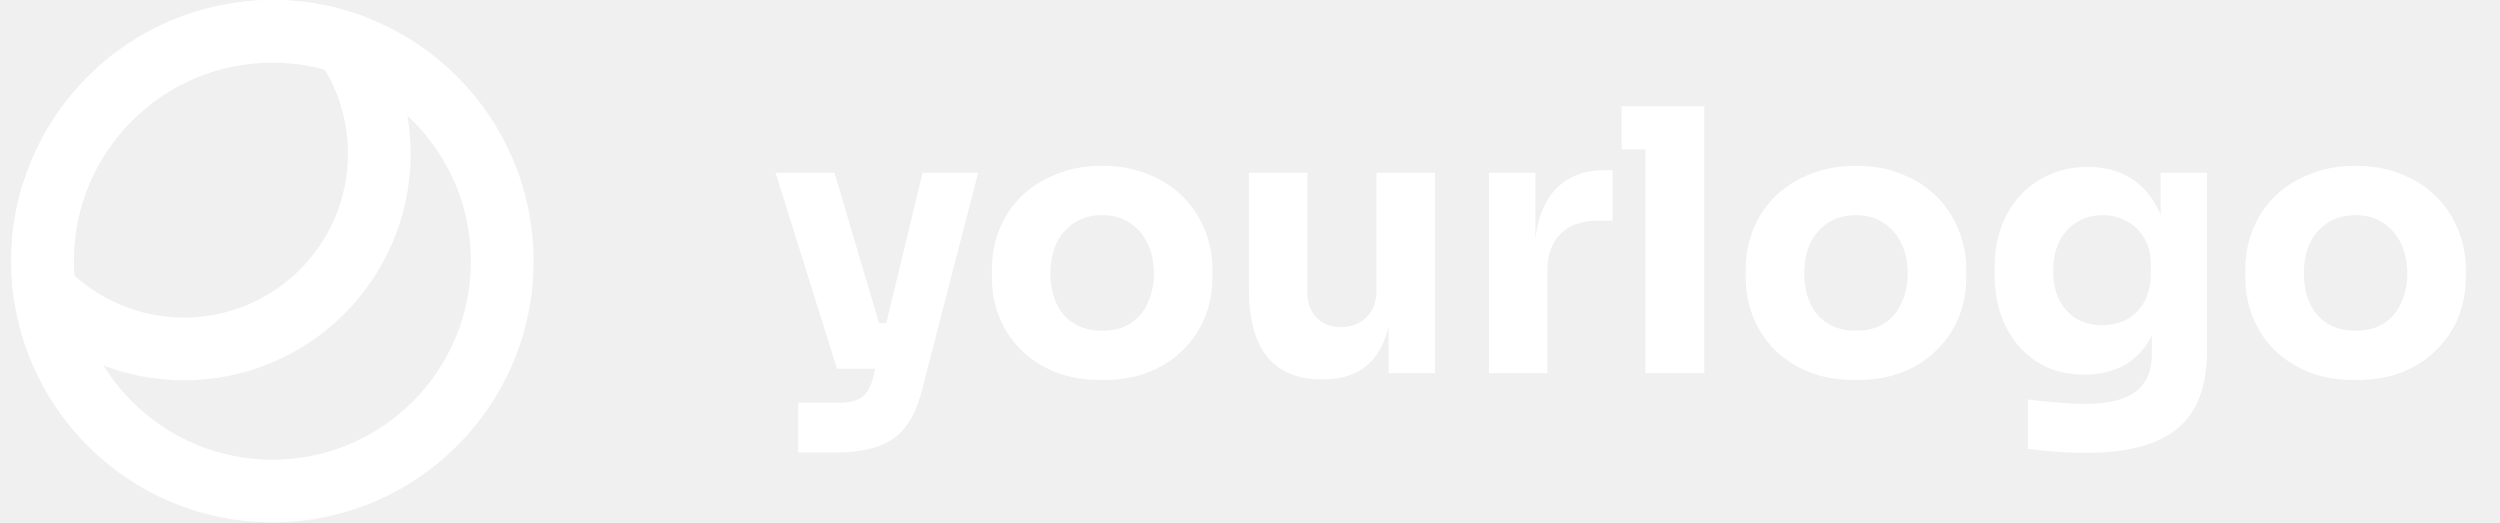
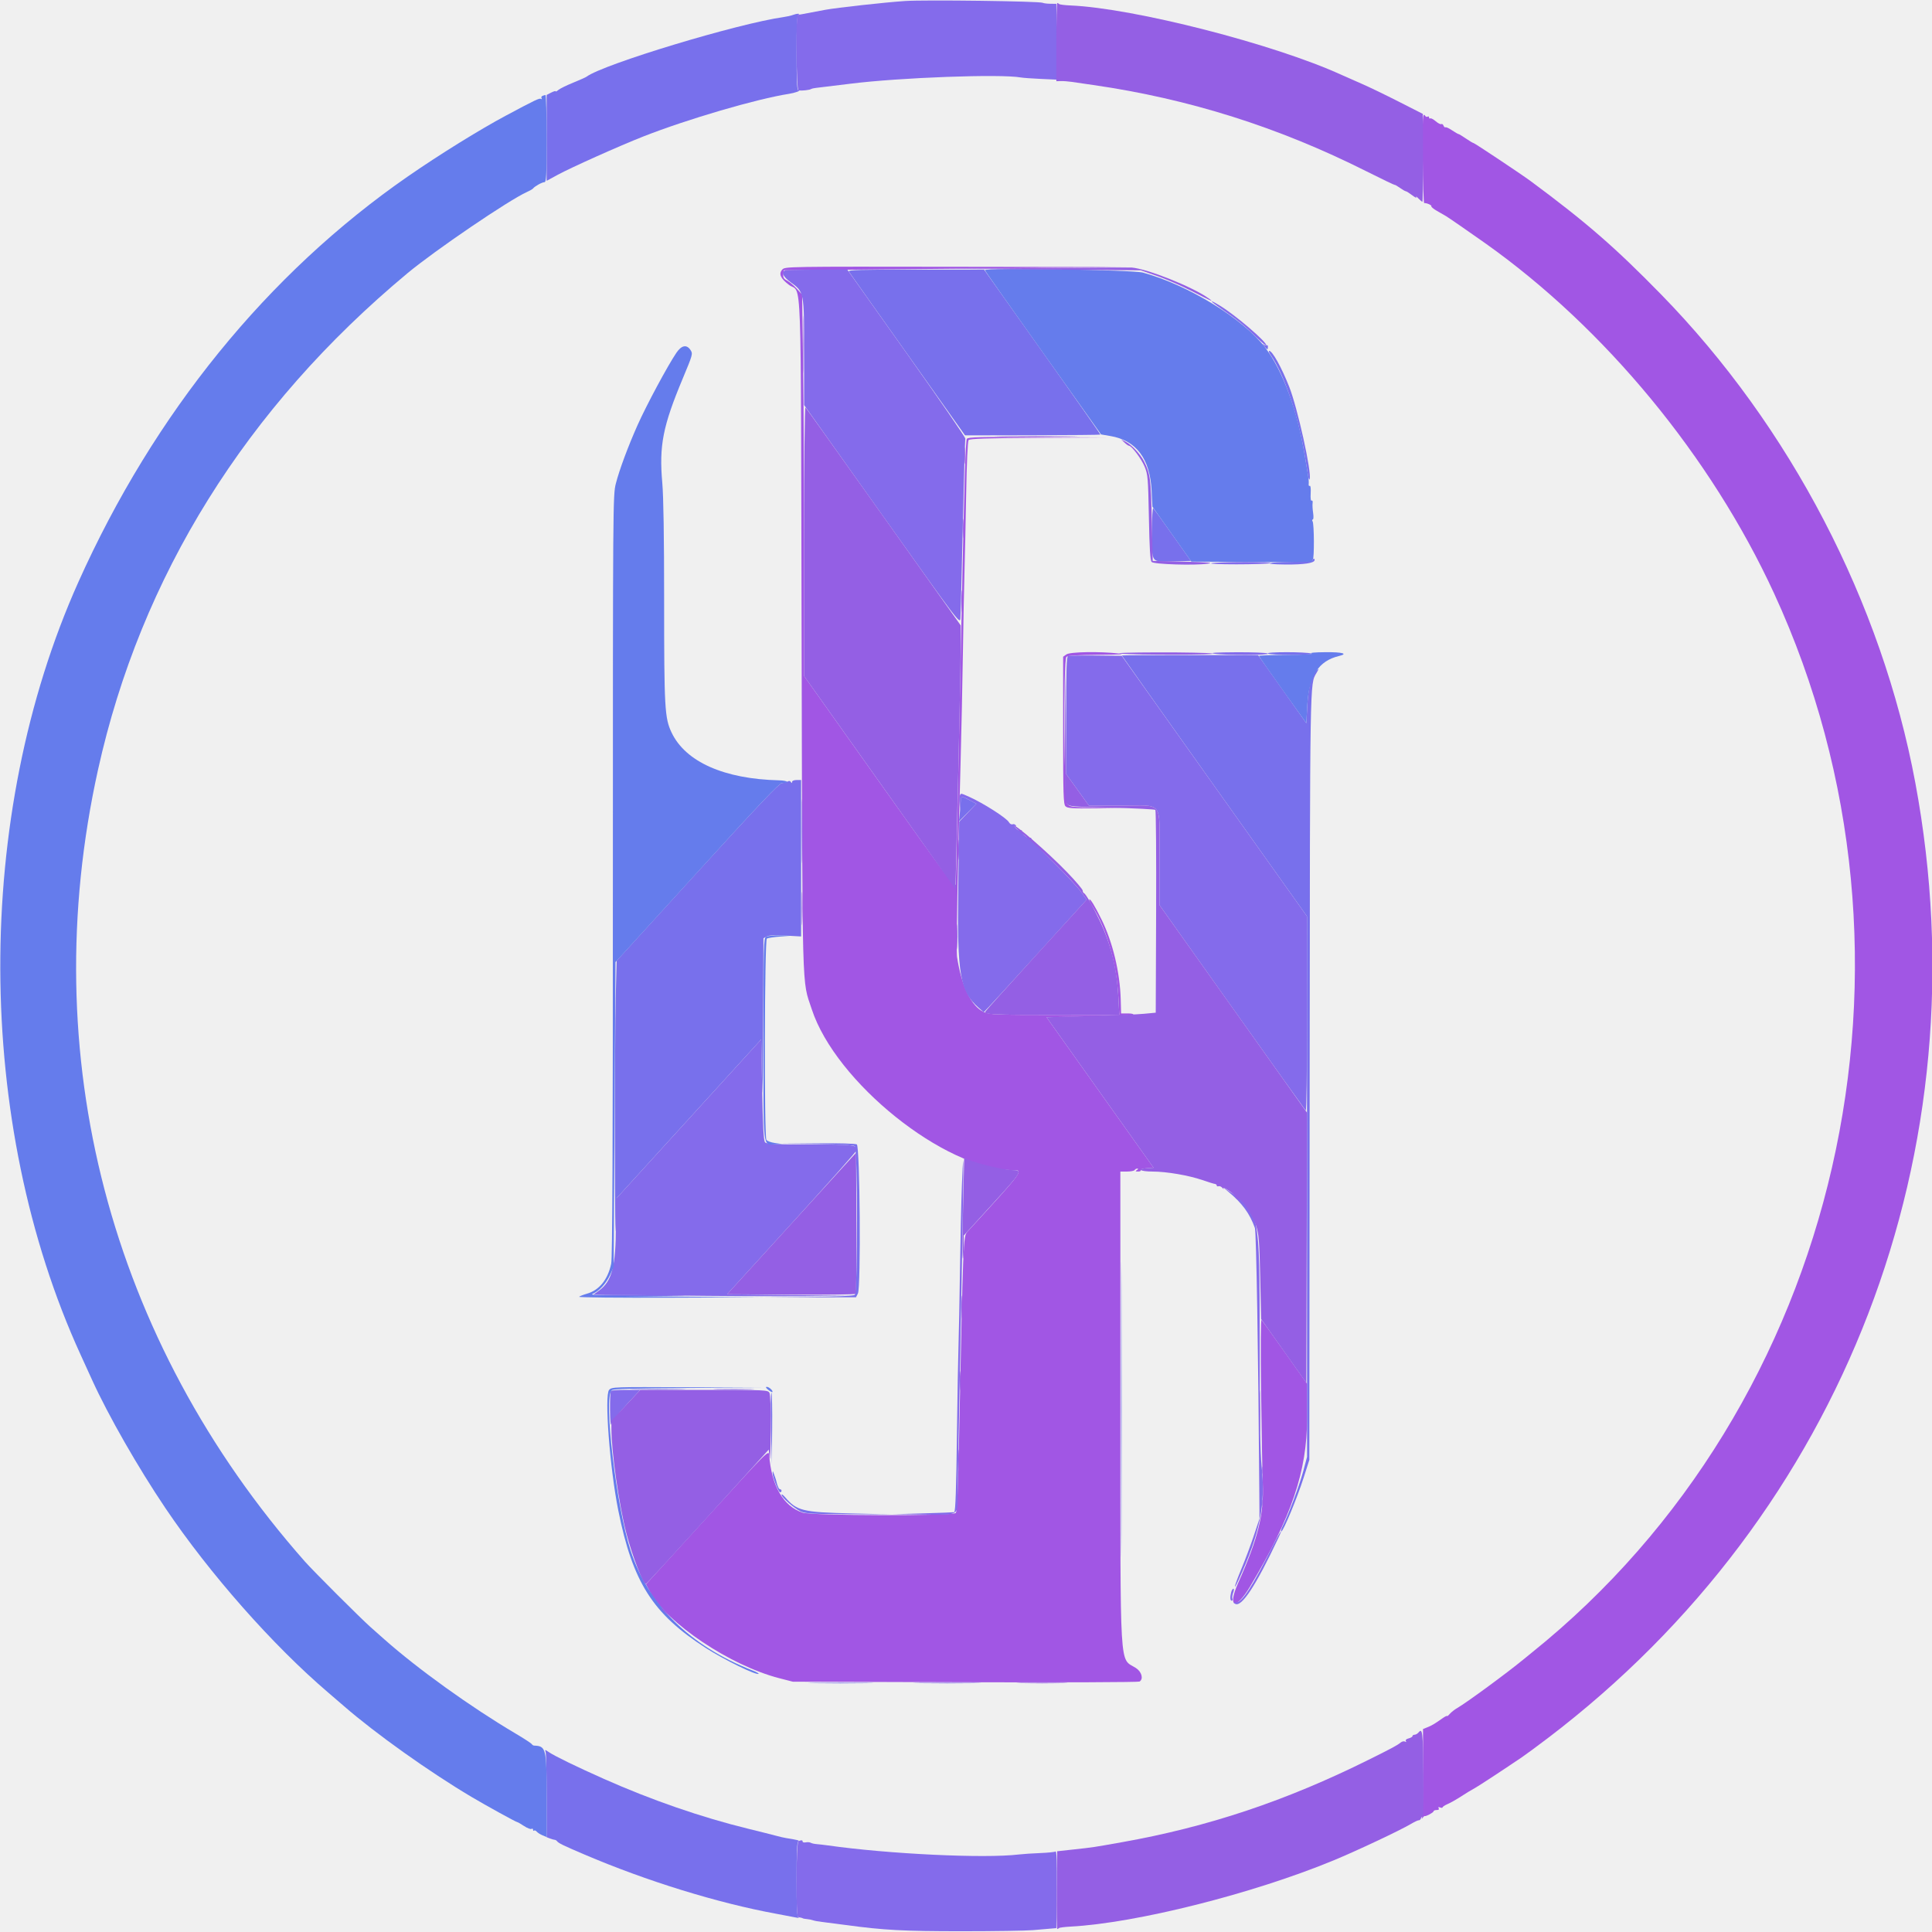
- <svg xmlns="http://www.w3.org/2000/svg" width="134" height="28" viewBox="0 0 134 28" fill="none">
-   <g clip-path="url(#clip0_569_29016)">
-     <circle cx="14.6" cy="14" r="12.32" stroke="white" stroke-width="3.36" />
-     <mask id="mask0_569_29016" style="mask-type:alpha" maskUnits="userSpaceOnUse" x="0" y="0" width="29" height="28">
-       <circle cx="14.6" cy="14" r="14" fill="black" />
-     </mask>
-     <g mask="url(#mask0_569_29016)">
-       <circle cx="9.864" cy="8.235" r="10.467" stroke="white" stroke-width="3.36" />
-     </g>
+ <svg xmlns="http://www.w3.org/2000/svg" id="svg" version="1.1" width="400" height="400" viewBox="0, 0, 400,400">
+   <g id="svgg">
+     <path id="path0" d="M294.553 32.888 C 294.601 37.945,294.741 42.069,294.865 42.052 C 295.341 41.987,296.479 42.483,296.346 42.698 C 296.269 42.822,296.797 43.261,297.519 43.674 C 298.240 44.086,299.072 44.565,299.366 44.737 C 299.885 45.041,304.435 48.184,307.509 50.363 C 332.303 67.935,354.272 94.566,367.299 122.840 C 402.218 198.629,381.121 290.823,317.103 342.192 C 316.693 342.521,315.921 343.149,315.388 343.588 C 311.952 346.417,303.622 352.530,301.684 353.643 C 301.144 353.954,300.456 354.496,300.156 354.847 C 299.856 355.199,299.610 355.393,299.610 355.280 C 299.610 355.166,299.154 355.397,298.597 355.792 C 297.038 356.897,296.410 357.268,295.479 357.634 L 294.622 357.972 294.622 366.802 C 294.622 371.658,294.539 375.888,294.437 376.202 C 294.300 376.622,294.330 376.663,294.549 376.357 C 294.713 376.128,294.902 375.965,294.969 375.996 C 295.220 376.111,296.804 375.259,296.804 375.008 C 296.804 374.864,297.093 374.747,297.446 374.747 C 297.857 374.747,298.007 374.615,297.863 374.382 C 297.711 374.137,297.807 374.082,298.156 374.216 C 298.442 374.326,298.675 374.314,298.675 374.189 C 298.675 374.065,299.131 373.765,299.688 373.522 C 300.246 373.279,301.263 372.722,301.949 372.283 C 303.963 370.995,304.154 370.878,305.259 370.259 C 306.188 369.739,310.434 366.959,314.960 363.908 C 315.790 363.348,318.253 361.535,320.433 359.879 C 381.758 313.293,410.711 238.046,396.546 162.063 C 389.582 124.704,370.633 88.306,343.906 60.951 C 334.400 51.222,328.389 45.999,316.912 37.500 C 315.037 36.111,305.291 29.618,305.082 29.618 C 304.964 29.618,304.255 29.197,303.507 28.683 C 302.760 28.168,302.061 27.747,301.954 27.747 C 301.847 27.747,301.253 27.403,300.633 26.982 C 300.013 26.561,299.404 26.279,299.279 26.357 C 299.154 26.434,298.968 26.278,298.866 26.011 C 298.763 25.744,298.556 25.602,298.406 25.694 C 298.256 25.787,297.737 25.524,297.254 25.108 C 296.771 24.693,296.262 24.424,296.122 24.510 C 295.983 24.596,295.869 24.510,295.869 24.318 C 295.869 24.126,295.738 24.050,295.579 24.149 C 295.419 24.247,295.200 24.186,295.093 24.011 C 294.550 23.134,294.473 24.407,294.553 32.888 M161.956 55.816 C 161.167 56.688,161.595 57.658,163.352 58.980 C 166.062 61.019,165.781 53.217,165.963 131.411 C 166.141 208.007,165.995 202.617,168.062 208.940 C 173.002 224.057,195.608 242.182,209.607 242.250 C 212.008 242.261,212.090 242.149,200.258 255.049 C 199.435 255.946,199.394 256.969,198.592 296.648 C 198.348 308.691,198.166 312.958,197.881 313.243 C 197.230 313.893,168.146 313.828,166.170 313.171 C 162.162 311.840,159.735 307.645,159.240 301.194 C 159.161 300.159,158.781 300.541,146.445 314.075 L 133.733 328.023 134.598 329.612 C 138.136 336.112,151.199 344.835,161.304 347.445 L 164.147 348.179 199.844 348.291 C 219.478 348.352,235.717 348.289,235.931 348.150 C 236.788 347.595,236.378 346.108,235.152 345.326 C 231.720 343.136,231.972 347.386,231.964 291.582 L 231.956 242.557 233.341 242.557 C 234.102 242.557,234.812 242.416,234.918 242.245 C 235.024 242.073,235.278 241.935,235.482 241.938 C 235.705 241.941,235.667 242.063,235.386 242.245 C 235.010 242.488,235.059 242.548,235.638 242.552 C 236.034 242.554,236.276 242.424,236.176 242.262 C 236.075 242.098,236.626 241.925,237.419 241.872 L 238.843 241.777 227.757 226.189 L 216.670 210.600 225.535 210.444 C 230.410 210.359,234.504 210.183,234.633 210.055 C 234.761 209.926,234.247 209.821,233.489 209.820 L 232.112 209.820 232.033 206.937 C 231.878 201.315,230.373 195.050,228.045 190.335 C 226.663 187.538,225.730 186.013,225.526 186.218 C 225.437 186.306,225.731 186.960,226.179 187.670 C 229.133 192.349,231.185 199.535,231.548 206.469 L 231.740 210.133 218.364 210.126 C 205.974 210.119,204.894 210.076,203.705 209.536 C 201.102 208.354,199.092 204.229,198.146 198.129 C 197.960 196.929,198.281 179.316,198.888 157.443 C 199.047 151.699,199.259 141.668,199.359 135.152 C 199.459 128.636,199.607 121.060,199.689 118.316 C 199.771 115.573,199.925 108.418,200.031 102.416 C 200.146 95.858,200.348 91.350,200.537 91.118 C 200.776 90.823,204.218 90.711,215.078 90.647 L 229.306 90.563 214.925 90.488 C 202.934 90.426,200.484 90.485,200.183 90.848 C 199.925 91.159,199.651 99.661,199.221 120.700 C 198.366 162.576,197.954 181.754,197.881 183.001 C 197.823 183.996,196.535 182.280,182.151 162.029 L 166.485 139.973 166.484 115.271 C 166.484 101.685,166.391 83.915,166.277 75.782 L 166.070 60.994 164.976 59.783 C 164.374 59.117,163.477 58.363,162.982 58.107 C 162.275 57.741,162.103 57.462,162.179 56.802 L 162.276 55.963 171.941 55.876 C 177.256 55.828,193.320 55.676,207.638 55.537 L 233.671 55.286 198.100 55.234 C 162.715 55.183,162.525 55.186,161.956 55.816 M220.802 135.481 L 220.109 135.967 220.109 151.204 C 220.109 164.639,220.167 166.498,220.599 166.930 C 221.014 167.345,221.956 167.409,226.756 167.350 L 232.424 167.280 226.968 167.193 C 221.856 167.112,221.478 167.065,220.966 166.449 C 220.274 165.615,220.111 136.678,220.795 135.994 C 221.058 135.731,223.030 135.605,227.420 135.572 C 231.909 135.538,233.100 135.460,231.645 135.297 C 227.646 134.847,221.559 134.951,220.802 135.481 M261.092 287.919 C 261.193 296.150,261.350 304.741,261.442 307.011 C 261.708 313.575,260.530 318.353,256.316 327.811 C 254.045 332.908,255.859 333.435,258.786 328.527 C 267.422 314.048,270.616 304.627,270.616 293.634 L 270.616 286.491 266.045 280.034 C 263.532 276.483,261.347 273.437,261.192 273.266 C 261.021 273.079,260.982 278.937,261.092 287.919 " stroke="none" fill="#a156e4" fill-rule="evenodd" />
+     <path id="path1" d="M164.145 3.099 C 163.802 3.238,162.948 3.433,162.248 3.531 C 152.783 4.854,124.861 13.305,121.434 15.883 C 121.263 16.012,120.000 16.575,118.628 17.134 C 117.256 17.693,115.889 18.367,115.588 18.633 C 115.288 18.898,115.043 19.019,115.043 18.902 C 115.043 18.786,114.622 18.908,114.108 19.174 L 113.172 19.657 113.172 28.549 L 113.172 37.441 115.433 36.208 C 118.188 34.706,128.229 30.208,133.125 28.283 C 142.316 24.669,156.659 20.468,163.355 19.429 C 164.564 19.241,165.916 18.756,165.316 18.726 C 165.015 18.711,164.926 16.934,164.926 10.938 C 164.926 5.015,165.019 3.132,165.316 3.012 C 165.578 2.907,165.552 2.854,165.238 2.850 C 164.981 2.848,164.489 2.960,164.145 3.099 M175.729 56.196 C 175.861 56.411,181.331 64.135,187.885 73.362 L 199.801 90.138 213.757 90.111 C 221.433 90.096,227.759 90.038,227.815 89.982 C 227.871 89.926,222.477 82.217,215.829 72.851 L 203.741 55.821 189.615 55.814 C 178.393 55.808,175.539 55.887,175.729 56.196 M261.701 71.634 C 262.412 72.468,262.510 72.489,262.510 71.811 C 262.510 71.525,262.417 71.384,262.305 71.496 C 262.192 71.609,261.876 71.530,261.603 71.320 C 261.299 71.086,261.337 71.208,261.701 71.634 M263.073 73.500 C 265.818 77.385,268.831 86.258,270.140 94.310 C 270.419 96.025,270.728 97.919,270.827 98.519 C 270.926 99.119,271.072 99.432,271.151 99.215 C 271.628 97.905,268.638 84.403,266.907 80.049 C 265.290 75.982,263.429 72.642,262.779 72.642 C 262.608 72.642,262.740 73.028,263.073 73.500 M238.504 110.266 C 238.504 116.738,238.205 116.339,242.968 116.222 L 246.564 116.134 242.815 110.834 C 240.754 107.919,238.940 105.401,238.785 105.238 C 238.617 105.061,238.504 107.082,238.504 110.266 M271.707 115.978 C 271.598 116.155,269.869 116.306,267.713 116.327 C 262.325 116.379,261.022 116.830,266.127 116.877 C 269.999 116.912,272.175 116.577,272.175 115.948 C 272.175 115.575,271.947 115.590,271.707 115.978 M262.510 135.308 C 262.767 135.474,265.082 135.598,267.654 135.584 C 270.475 135.568,272.021 135.458,271.551 135.308 C 270.387 134.935,261.933 134.935,262.510 135.308 M232.268 135.713 C 232.268 135.765,240.892 147.936,251.433 162.759 L 270.597 189.712 270.606 245.674 L 270.614 301.637 269.834 304.547 C 269.034 307.535,266.807 313.510,265.645 315.788 C 265.285 316.493,265.121 317.069,265.280 317.069 C 265.688 317.069,268.563 310.142,269.932 305.862 L 271.083 302.260 271.151 222.603 C 271.222 139.555,271.185 141.715,272.547 139.361 C 273.136 138.343,273.139 138.306,272.586 138.804 C 271.539 139.750,270.870 142.285,270.659 146.112 L 270.460 149.726 265.472 142.687 L 260.483 135.648 246.376 135.634 C 238.617 135.626,232.268 135.662,232.268 135.713 M163.047 161.820 C 162.794 161.980,162.275 162.113,161.894 162.115 C 161.376 162.119,156.937 166.798,144.435 180.518 L 127.670 198.916 127.479 206.473 C 127.374 210.629,127.299 224.412,127.312 237.101 C 127.326 249.790,127.412 257.445,127.503 254.112 L 127.670 248.053 142.634 231.627 L 157.599 215.201 157.763 223.345 C 157.881 229.195,157.947 226.245,157.997 212.871 L 158.067 194.254 158.751 193.888 C 159.218 193.638,160.459 193.580,162.649 193.704 L 165.861 193.886 165.861 177.691 L 165.861 161.496 164.926 161.496 C 164.388 161.496,163.989 161.662,163.986 161.886 C 163.982 162.184,163.925 162.188,163.744 161.903 C 163.587 161.656,163.350 161.628,163.047 161.820 M198.906 165.783 C 198.905 166.255,198.822 167.412,198.722 168.355 L 198.541 170.070 200.347 168.238 L 202.154 166.407 200.765 165.680 C 198.989 164.752,198.909 164.756,198.906 165.783 M169.110 236.867 C 173.963 236.925,176.712 237.076,176.982 237.300 C 177.595 237.809,177.594 267.570,176.981 268.079 C 176.701 268.311,173.393 268.454,166.926 268.514 L 157.288 268.603 167.255 268.596 L 177.223 268.589 177.622 267.810 C 178.258 266.567,178.045 237.348,177.397 236.938 C 177.127 236.768,173.693 236.671,169.291 236.710 L 161.652 236.777 169.110 236.867 M232.108 291.816 C 232.108 318.995,232.145 330.113,232.190 316.524 C 232.235 302.935,232.235 280.698,232.190 267.108 C 232.145 253.519,232.108 264.638,232.108 291.816 M122.105 268.195 C 121.907 268.321,127.007 268.395,133.437 268.361 C 139.867 268.326,143.375 268.259,141.231 268.211 C 131.465 267.993,122.432 267.986,122.105 268.195 M131.508 287.685 C 134.134 287.737,138.342 287.737,140.861 287.684 C 143.380 287.632,141.231 287.589,136.087 287.589 C 130.943 287.590,128.882 287.632,131.508 287.685 M159.625 295.650 L 159.781 303.196 159.865 295.891 C 159.911 291.873,159.842 288.477,159.710 288.345 C 159.578 288.213,159.540 291.500,159.625 295.650 M159.962 304.977 C 159.926 305.755,161.179 308.963,161.519 308.963 C 161.678 308.963,161.808 308.823,161.808 308.652 C 161.808 308.480,161.677 308.340,161.518 308.340 C 161.259 308.340,160.950 307.682,160.731 306.664 C 160.689 306.471,160.575 306.103,160.477 305.846 C 160.379 305.588,160.229 305.168,160.143 304.910 C 160.019 304.540,159.982 304.554,159.962 304.977 M161.810 309.469 C 161.807 310.013,164.437 312.304,165.762 312.915 C 166.804 313.394,168.083 313.467,175.994 313.502 L 185.035 313.541 176.306 313.335 C 166.124 313.094,164.972 312.810,162.511 309.937 C 162.126 309.487,161.811 309.277,161.810 309.469 M168.569 348.480 C 171.516 348.531,176.426 348.531,179.481 348.480 C 182.536 348.429,180.125 348.387,174.123 348.387 C 168.122 348.387,165.622 348.428,168.569 348.480 M112.959 362.707 C 113.076 363.012,113.172 367.112,113.172 371.818 L 113.172 380.374 113.874 380.641 C 114.260 380.787,114.700 380.912,114.852 380.918 C 115.004 380.924,115.215 381.046,115.320 381.189 C 115.626 381.607,116.552 382.059,120.961 383.942 C 133.897 389.466,148.604 394.007,160.775 396.237 C 162.630 396.576,164.497 396.932,164.926 397.027 C 165.355 397.123,165.530 397.118,165.316 397.016 C 165.019 396.875,164.926 394.975,164.926 389.088 C 164.926 383.178,165.018 381.312,165.316 381.204 C 165.669 381.075,164.954 380.893,162.734 380.548 C 162.301 380.480,161.389 380.270,160.708 380.081 C 160.027 379.893,157.436 379.241,154.949 378.633 C 145.227 376.256,134.932 372.700,125.019 368.294 C 119.422 365.806,114.865 363.591,113.661 362.773 C 112.830 362.209,112.766 362.203,112.959 362.707 " stroke="none" fill="#7870ec" fill-rule="evenodd" />
+     <path id="path2" d="M187.373 0.208 C 183.222 0.487,173.270 1.587,170.850 2.033 C 167.729 2.609,166.500 2.840,165.861 2.973 C 165.604 3.026,165.288 3.081,165.160 3.094 C 164.724 3.138,164.879 18.702,165.316 18.739 C 166.095 18.805,167.584 18.640,167.887 18.453 C 168.058 18.348,168.549 18.231,168.978 18.194 C 169.407 18.156,172.564 17.772,175.994 17.341 C 186.273 16.048,207.236 15.279,211.380 16.043 C 211.808 16.122,213.670 16.256,215.516 16.340 L 218.873 16.493 218.789 8.642 L 218.706 0.791 217.459 0.778 C 216.773 0.770,216.072 0.683,215.900 0.584 C 215.311 0.244,191.505 -0.070,187.373 0.208 M162.510 56.013 C 161.687 56.345,162.166 57.340,163.668 58.419 C 166.498 60.452,166.485 60.384,166.485 72.942 L 166.485 83.867 182.619 106.572 C 198.540 128.977,198.754 129.260,198.845 128.005 C 198.895 127.306,199.116 118.737,199.335 108.963 C 199.554 99.189,199.794 91.027,199.867 90.826 C 199.940 90.624,194.469 82.662,187.709 73.133 L 175.419 55.807 169.159 55.831 C 165.716 55.845,162.724 55.927,162.510 56.013 M252.867 63.944 C 256.077 66.149,257.651 67.424,260.094 69.800 C 261.251 70.925,262.198 71.697,262.198 71.514 C 262.198 70.735,255.832 65.276,252.655 63.330 C 250.172 61.809,250.301 62.182,252.867 63.944 M250.818 116.602 C 250.294 116.735,252.557 116.840,255.963 116.840 C 259.306 116.840,262.463 116.733,262.977 116.602 C 263.501 116.468,261.239 116.364,257.833 116.364 C 254.489 116.364,251.333 116.471,250.818 116.602 M251.286 135.324 C 253.367 135.694,263.086 135.680,262.510 135.308 C 262.244 135.136,259.422 135.020,255.963 135.040 C 251.860 135.063,250.339 135.155,251.286 135.324 M221.122 135.823 C 220.820 135.947,220.733 138.703,220.733 148.115 L 220.733 160.246 223.092 163.522 L 225.451 166.797 232.064 166.797 C 241.035 166.797,240.062 165.486,240.062 177.579 L 240.062 187.390 255.057 208.504 C 263.304 220.117,270.179 229.751,270.334 229.914 C 270.502 230.091,270.612 222.041,270.607 209.961 L 270.597 189.712 251.422 162.744 L 232.247 135.776 226.879 135.719 C 223.927 135.687,221.337 135.734,221.122 135.823 M166.001 172.097 C 166.001 178.012,166.043 180.433,166.095 177.475 C 166.146 174.517,166.146 169.677,166.095 166.719 C 166.043 163.761,166.001 166.181,166.001 172.097 M198.723 164.734 C 198.632 164.972,198.612 165.779,198.679 166.527 L 198.800 167.888 198.854 166.407 C 198.917 164.709,198.912 164.711,200.762 165.679 L 202.148 166.404 200.368 168.270 L 198.588 170.136 198.392 184.289 C 198.151 201.687,198.767 205.259,202.587 208.614 L 203.673 209.567 204.682 208.525 C 205.237 207.951,210.034 202.709,215.342 196.874 L 224.994 186.265 223.747 184.559 C 223.061 183.621,220.453 180.835,217.953 178.370 C 215.452 175.904,213.445 173.754,213.492 173.592 C 213.539 173.430,213.423 173.393,213.235 173.509 C 212.834 173.757,211.322 172.443,211.561 172.055 C 211.651 171.910,211.532 171.866,211.298 171.955 C 211.064 172.045,210.601 171.809,210.269 171.431 C 209.937 171.052,209.862 170.858,210.103 171.000 C 210.407 171.179,210.469 171.142,210.305 170.876 C 210.175 170.667,209.875 170.570,209.638 170.661 C 209.401 170.752,209.063 170.558,208.887 170.229 C 208.430 169.374,203.519 166.239,200.652 164.970 C 198.863 164.179,198.933 164.188,198.723 164.734 M142.557 231.713 L 127.514 248.224 127.511 253.730 C 127.508 262.152,126.706 265.249,124.029 267.189 L 122.884 268.020 139.462 268.226 C 148.580 268.340,160.740 268.400,166.485 268.360 L 176.929 268.288 163.732 268.127 L 150.536 267.966 163.966 253.227 C 171.353 245.120,177.397 238.309,177.397 238.090 C 177.397 237.021,176.749 236.945,167.708 236.945 C 160.159 236.945,158.707 236.872,158.381 236.479 C 158.100 236.141,157.940 233.175,157.797 225.607 L 157.599 215.201 142.557 231.713 M199.144 245.518 C 199.019 248.776,198.842 256.633,198.751 262.977 C 198.661 269.322,198.522 276.407,198.443 278.722 C 198.364 281.037,198.221 289.104,198.126 296.648 C 197.976 308.439,197.827 312.803,197.565 313.078 C 197.532 313.112,194.630 313.223,191.115 313.324 L 184.723 313.509 191.014 313.575 C 198.750 313.655,198.285 313.926,198.285 309.331 C 198.285 307.500,198.573 291.642,198.925 274.091 C 199.543 243.288,199.621 233.154,199.144 245.518 M254.245 246.672 C 257.167 249.088,258.740 251.229,259.812 254.245 C 260.101 255.059,260.522 280.093,260.721 308.340 L 260.764 314.419 259.583 317.963 C 258.934 319.912,257.783 322.984,257.026 324.790 C 255.565 328.279,255.155 329.930,256.467 327.046 C 260.882 317.337,262.049 311.590,261.214 303.663 C 260.916 300.833,260.803 293.752,260.799 277.786 C 260.794 250.627,260.841 250.855,254.404 246.575 L 253.001 245.643 254.245 246.672 M148.463 287.684 C 150.297 287.739,153.383 287.739,155.322 287.684 C 157.260 287.629,155.760 287.584,151.988 287.584 C 148.215 287.584,146.629 287.629,148.463 287.684 M126.474 287.971 C 126.360 288.085,126.283 289.874,126.303 291.946 C 126.324 294.018,126.429 295.337,126.537 294.876 C 126.646 294.416,128.043 292.627,129.642 290.901 L 132.549 287.763 129.616 287.763 C 128.002 287.763,126.589 287.857,126.474 287.971 M263.408 320.265 C 259.306 328.446,257.190 331.718,255.992 331.732 C 255.296 331.740,255.259 331.786,255.725 332.057 C 257.042 332.825,260.017 328.303,264.610 318.550 C 265.920 315.769,265.013 317.062,263.408 320.265 M254.912 329.618 C 254.632 330.661,254.677 331.411,255.017 331.411 C 255.184 331.411,255.248 331.225,255.161 330.997 C 255.073 330.769,255.144 330.208,255.319 329.750 C 255.493 329.292,255.515 328.917,255.368 328.917 C 255.220 328.917,255.015 329.232,254.912 329.618 M190.413 348.480 C 193.542 348.531,198.663 348.531,201.793 348.480 C 204.922 348.429,202.362 348.387,196.103 348.387 C 189.844 348.387,187.284 348.429,190.413 348.480 M165.316 381.189 C 164.819 381.389,164.743 396.859,165.238 396.921 C 165.678 396.976,166.159 397.103,166.251 397.189 C 166.294 397.228,166.680 397.292,167.108 397.330 C 167.537 397.368,168.098 397.482,168.355 397.584 C 168.613 397.685,169.454 397.838,170.226 397.924 C 170.998 398.010,173.172 398.290,175.058 398.547 C 182.948 399.621,187.036 399.842,199.065 399.843 C 205.752 399.844,212.416 399.741,213.874 399.614 C 215.331 399.488,217.015 399.342,217.615 399.291 L 218.706 399.199 218.789 391.160 C 218.850 385.345,218.777 383.180,218.528 383.334 C 218.338 383.452,216.898 383.597,215.327 383.657 C 213.756 383.717,211.787 383.849,210.951 383.949 C 203.805 384.807,183.946 383.860,171.293 382.058 C 170.594 381.958,169.611 381.846,169.110 381.807 C 168.608 381.769,168.043 381.642,167.854 381.525 C 167.665 381.408,167.209 381.370,166.841 381.441 C 166.474 381.512,166.173 381.438,166.173 381.276 C 166.173 380.961,165.938 380.937,165.316 381.189 " stroke="none" fill="#846beb" fill-rule="evenodd" />
+     <path id="path3" d="M112.313 19.849 C 112.098 19.935,112.014 20.156,112.127 20.340 C 112.243 20.527,112.188 20.583,112.001 20.468 C 111.685 20.272,110.850 20.671,104.754 23.929 C 99.294 26.847,90.975 32.006,84.485 36.498 C 55.432 56.606,31.885 85.584,16.230 120.499 C -5.499 168.959,-5.314 232.388,16.696 280.501 C 17.150 281.495,18.225 283.850,19.084 285.737 C 22.418 293.060,28.605 303.875,34.244 312.237 C 43.414 325.833,56.465 340.622,67.950 350.429 C 69.054 351.372,70.527 352.638,71.222 353.242 C 77.785 358.942,88.829 366.805,97.584 372.010 C 100.604 373.805,106.839 377.241,107.077 377.241 C 107.179 377.241,107.812 377.605,108.484 378.050 C 109.157 378.495,109.855 378.767,110.037 378.655 C 110.218 378.543,110.366 378.623,110.366 378.833 C 110.366 379.043,110.458 379.124,110.569 379.012 C 110.681 378.901,110.926 378.991,111.115 379.214 C 111.303 379.436,111.843 379.782,112.315 379.982 L 113.172 380.345 113.172 371.645 C 113.172 361.989,113.048 361.501,110.557 361.405 C 110.405 361.399,110.194 361.255,110.089 361.086 C 109.985 360.917,108.496 359.949,106.781 358.935 C 97.463 353.424,86.572 345.603,79.530 339.367 C 78.946 338.849,77.683 337.729,76.724 336.878 C 74.621 335.011,64.868 325.272,63.128 323.301 C 22.663 277.466,7.229 218.404,20.291 159.377 C 29.148 119.351,50.959 84.355,84.368 56.565 C 90.063 51.827,105.369 41.421,109.108 39.743 C 109.702 39.477,110.264 39.156,110.355 39.030 C 110.679 38.585,112.221 37.724,112.694 37.724 C 113.113 37.724,113.172 36.604,113.172 28.683 C 113.172 23.710,113.067 19.653,112.938 19.666 C 112.810 19.680,112.528 19.762,112.313 19.849 M203.897 55.948 C 203.897 56.025,209.312 63.706,215.931 73.017 L 227.964 89.945 229.882 90.273 C 235.268 91.192,238.107 94.963,238.432 101.628 L 238.591 104.894 242.626 110.585 L 246.660 116.276 259.232 116.361 C 266.146 116.408,271.744 116.350,271.672 116.234 C 271.600 116.117,271.657 115.949,271.800 115.861 C 272.127 115.659,272.089 108.477,271.759 107.950 C 271.624 107.736,271.641 107.560,271.795 107.560 C 271.950 107.560,271.983 106.948,271.867 106.188 C 271.753 105.433,271.705 104.513,271.762 104.143 C 271.819 103.771,271.731 103.552,271.566 103.654 C 271.385 103.766,271.305 103.162,271.362 102.125 C 271.418 101.122,271.337 100.485,271.167 100.590 C 271.007 100.689,270.911 100.509,270.953 100.190 C 270.995 99.871,270.943 99.119,270.838 98.519 C 270.733 97.919,270.419 96.025,270.140 94.310 C 268.643 85.101,265.639 76.869,262.021 72.056 C 257.516 66.064,246.052 59.012,236.639 56.443 C 234.457 55.848,203.897 55.385,203.897 55.948 M140.046 73.032 C 138.276 75.627,133.838 83.890,132.005 88.003 C 130.030 92.434,128.223 97.298,127.501 100.129 C 126.902 102.472,126.890 104.100,126.890 181.252 C 126.890 238.310,126.794 260.440,126.540 261.637 C 125.843 264.927,124.066 267.123,121.517 267.848 C 120.786 268.056,120.054 268.343,119.891 268.486 C 119.728 268.628,128.146 268.712,138.597 268.671 L 157.599 268.597 139.673 268.437 C 124.458 268.302,121.893 268.215,122.718 267.867 C 124.073 267.295,125.483 265.751,126.328 263.913 L 127.045 262.354 127.238 230.767 L 127.431 199.179 128.360 198.187 C 128.870 197.641,136.470 189.302,145.248 179.657 C 157.089 166.647,161.387 162.119,161.898 162.115 C 163.704 162.103,163.140 161.603,161.268 161.557 C 149.916 161.281,141.940 157.733,139.047 151.671 C 137.617 148.674,137.501 146.628,137.501 124.240 C 137.501 111.149,137.370 102.810,137.122 99.994 C 136.439 92.253,137.222 88.259,141.370 78.333 C 143.419 73.429,143.470 73.242,142.975 72.487 C 142.174 71.264,141.117 71.461,140.046 73.032 M271.551 135.308 C 272.006 135.454,269.900 135.570,266.485 135.589 C 263.270 135.606,260.639 135.698,260.639 135.794 C 260.639 135.890,262.849 139.062,265.549 142.843 L 270.460 149.717 270.661 146.073 C 271.000 139.912,272.970 136.840,277.241 135.814 C 279.196 135.344,277.959 134.997,274.435 135.027 C 272.118 135.047,271.058 135.150,271.551 135.308 M158.613 193.945 C 158.102 194.243,158.067 195.585,158.067 215.114 C 158.067 238.645,157.881 236.978,160.506 236.903 L 161.964 236.861 160.462 236.652 C 159.635 236.538,158.831 236.241,158.674 235.993 C 158.201 235.245,158.293 194.636,158.769 194.329 C 158.983 194.190,160.281 193.995,161.652 193.895 L 164.147 193.714 161.652 193.671 C 160.281 193.647,158.913 193.771,158.613 193.945 M126.113 287.760 C 125.109 288.870,126.256 303.989,128.006 312.705 C 130.995 327.594,135.137 334.115,146.081 341.168 C 149.923 343.644,156.667 346.944,157.067 346.544 C 157.146 346.466,156.596 346.162,155.846 345.868 C 142.838 340.777,134.183 332.253,130.533 320.940 C 127.569 311.751,124.924 289.265,126.639 287.842 C 126.990 287.551,130.858 287.437,142.507 287.373 L 157.911 287.289 142.293 287.214 C 127.043 287.141,126.662 287.154,126.113 287.760 M159.046 287.736 C 159.451 288.064,159.837 288.278,159.904 288.211 C 160.132 287.985,159.241 287.140,158.774 287.140 C 158.458 287.140,158.544 287.330,159.046 287.736 " stroke="none" fill="#657cec" fill-rule="evenodd" />
+     <path id="path4" d="M218.706 8.717 L 218.706 16.811 219.641 16.786 C 220.156 16.772,221.138 16.843,221.824 16.944 C 222.510 17.044,224.544 17.339,226.345 17.600 C 246.166 20.465,264.692 26.314,282.846 35.439 C 286.058 37.053,288.723 38.333,288.770 38.284 C 288.816 38.235,289.297 38.509,289.838 38.894 C 290.379 39.280,290.927 39.595,291.055 39.595 C 291.184 39.595,291.783 39.971,292.386 40.431 C 292.988 40.890,293.367 41.066,293.227 40.820 C 293.086 40.575,293.278 40.690,293.653 41.076 C 294.028 41.461,294.403 41.777,294.487 41.777 C 294.571 41.777,294.627 37.683,294.612 32.680 L 294.586 23.583 289.538 21.015 C 286.761 19.604,283.297 17.934,281.839 17.306 C 280.382 16.677,278.558 15.873,277.786 15.520 C 263.885 9.146,234.761 1.684,221.630 1.130 C 220.451 1.080,219.392 0.946,219.278 0.832 C 219.163 0.717,218.988 0.624,218.888 0.624 C 218.788 0.624,218.706 4.266,218.706 8.717 M215.121 55.495 L 196.571 55.651 216.368 55.807 L 236.165 55.963 239.536 57.130 C 241.390 57.771,244.613 59.174,246.699 60.247 C 251.013 62.467,251.509 62.678,250.195 61.741 C 246.874 59.371,237.582 55.660,234.295 55.390 C 233.952 55.362,225.323 55.409,215.121 55.495 M166.312 71.239 C 166.312 76.555,166.354 78.773,166.406 76.169 C 166.458 73.565,166.458 69.216,166.406 66.504 C 166.354 63.793,166.312 65.924,166.312 71.239 M166.485 112.013 L 166.485 139.973 182.151 162.026 L 197.818 184.078 198.032 175.359 C 198.554 154.107,198.912 137.031,198.910 133.410 L 198.909 129.485 182.982 107.065 C 174.222 94.734,166.927 84.512,166.770 84.349 C 166.597 84.170,166.485 95.095,166.485 112.013 M207.560 90.335 C 211.376 90.384,217.619 90.384,221.434 90.335 C 225.249 90.285,222.128 90.245,214.497 90.245 C 206.867 90.245,203.745 90.285,207.560 90.335 M232.801 91.624 C 233.179 91.987,233.597 92.284,233.728 92.284 C 234.280 92.284,236.328 95.013,236.985 96.624 C 237.649 98.249,237.706 98.941,237.866 107.156 C 237.993 113.758,238.137 116.049,238.440 116.353 C 238.931 116.844,247.409 117.101,250.039 116.705 C 251.372 116.503,250.296 116.411,245.207 116.290 L 238.659 116.134 238.473 107.716 C 238.283 99.146,238.146 98.103,236.877 95.557 C 236.115 94.030,234.306 92.086,233.048 91.443 L 232.112 90.965 232.801 91.624 M199.643 94.310 C 199.642 95.853,199.695 96.524,199.760 95.801 C 199.826 95.077,199.826 93.814,199.762 92.995 C 199.697 92.175,199.644 92.767,199.643 94.310 M199.336 109.431 C 199.336 111.231,199.387 111.968,199.450 111.068 C 199.513 110.168,199.513 108.694,199.450 107.794 C 199.387 106.894,199.336 107.631,199.336 109.431 M199.028 124.552 C 199.028 126.610,199.079 127.411,199.140 126.332 C 199.201 125.254,199.201 123.570,199.139 122.591 C 199.077 121.612,199.027 122.494,199.028 124.552 M231.956 135.319 C 234.766 135.635,252.758 135.609,250.974 135.292 C 250.203 135.155,245.152 135.053,239.751 135.067 C 233.839 135.081,230.737 135.182,231.956 135.319 M220.495 150.905 C 220.432 163.408,220.491 165.823,220.871 166.366 C 221.302 166.981,221.713 167.019,230.144 167.227 C 234.995 167.347,239.073 167.553,239.204 167.684 C 239.336 167.816,239.407 177.315,239.363 188.794 L 239.283 209.665 236.789 209.900 C 235.417 210.030,230.329 210.240,225.482 210.368 L 216.670 210.600 227.757 226.189 L 238.843 241.777 237.419 241.872 C 235.170 242.023,236.109 242.557,238.623 242.557 C 241.504 242.557,246.115 243.345,248.938 244.320 C 250.144 244.737,251.306 245.095,251.520 245.116 C 251.734 245.137,251.910 245.283,251.910 245.440 C 251.910 245.598,252.085 245.667,252.299 245.595 C 252.514 245.523,252.875 245.686,253.102 245.959 C 253.347 246.253,253.422 246.276,253.288 246.016 C 253.163 245.775,253.712 246.026,254.507 246.574 C 255.303 247.121,255.921 247.739,255.881 247.947 C 255.840 248.154,256.042 248.285,256.329 248.238 C 257.100 248.111,259.283 251.341,260.061 253.761 C 260.640 255.561,260.742 256.846,260.913 264.453 L 261.107 273.100 265.783 279.700 L 270.460 286.301 270.539 258.343 L 270.619 230.385 255.341 208.888 L 240.062 187.390 240.062 177.579 C 240.062 165.485,241.035 166.797,232.064 166.797 L 225.451 166.797 223.095 163.527 L 220.740 160.257 220.655 148.172 L 220.569 136.087 220.495 150.905 M209.821 170.953 C 209.821 171.021,210.888 171.960,212.192 173.039 C 215.457 175.740,222.226 182.490,223.741 184.556 L 224.989 186.259 214.521 197.743 C 208.764 204.060,204.012 209.343,203.962 209.484 C 203.768 210.036,205.756 210.124,218.520 210.128 L 231.740 210.133 231.551 206.469 C 231.250 200.645,230.034 195.608,227.755 190.755 C 226.391 187.850,224.808 185.066,224.443 184.931 C 224.289 184.874,224.162 184.629,224.162 184.386 C 224.162 184.143,222.724 182.449,220.966 180.621 C 216.964 176.459,209.821 170.262,209.821 170.953 M198.402 175.994 C 198.403 177.880,198.454 178.611,198.516 177.619 C 198.578 176.627,198.577 175.084,198.515 174.190 C 198.452 173.296,198.401 174.108,198.402 175.994 M165.990 188.153 C 165.990 191.239,166.037 192.460,166.094 190.865 C 166.150 189.270,166.150 186.745,166.093 185.253 C 166.036 183.761,165.990 185.066,165.990 188.153 M198.096 193.920 C 198.096 196.235,198.145 197.182,198.205 196.025 C 198.265 194.867,198.265 192.973,198.205 191.816 C 198.145 190.659,198.096 191.606,198.096 193.920 M163.888 253.312 L 150.536 267.966 163.714 268.047 C 170.961 268.092,177.006 268.013,177.147 267.872 C 177.288 267.732,177.366 261.101,177.322 253.137 L 177.241 238.658 163.888 253.312 M199.389 250.093 C 199.264 255.746,199.245 260.455,199.347 260.557 C 199.449 260.660,199.533 259.632,199.535 258.275 L 199.537 255.807 205.477 249.290 C 211.688 242.475,211.807 242.267,209.509 242.243 C 208.134 242.228,203.668 241.232,201.368 240.426 L 199.618 239.814 199.389 250.093 M199.029 270.616 C 199.029 272.759,199.079 273.636,199.140 272.564 C 199.201 271.493,199.201 269.739,199.140 268.667 C 199.079 267.595,199.029 268.472,199.029 270.616 M198.712 285.892 C 198.712 287.693,198.764 288.429,198.827 287.529 C 198.890 286.629,198.890 285.156,198.827 284.256 C 198.764 283.355,198.712 284.092,198.712 285.892 M260.773 292.284 C 260.773 296.228,260.818 297.798,260.872 295.774 C 260.926 293.749,260.926 290.522,260.872 288.603 C 260.817 286.683,260.773 288.340,260.773 292.284 M129.575 290.959 L 126.592 294.154 126.585 295.800 C 126.566 300.442,128.162 311.602,129.687 317.482 C 130.883 322.095,133.176 328.033,133.733 327.958 C 133.828 327.946,139.587 321.679,146.532 314.031 L 159.158 300.127 159.341 301.817 C 159.442 302.747,159.547 300.236,159.575 296.238 C 159.607 291.723,159.504 288.741,159.303 288.366 C 158.992 287.784,158.512 287.763,145.770 287.763 L 132.559 287.763 129.575 290.959 M198.402 302.260 C 198.403 304.147,198.454 304.878,198.516 303.886 C 198.578 302.894,198.577 301.350,198.515 300.456 C 198.452 299.562,198.401 300.374,198.402 302.260 M261.341 304.443 C 261.345 305.129,261.409 305.372,261.483 304.985 C 261.558 304.597,261.555 304.036,261.477 303.738 C 261.399 303.440,261.338 303.757,261.341 304.443 M261.335 311.146 C 261.335 311.746,261.399 311.991,261.478 311.691 C 261.556 311.391,261.556 310.900,261.478 310.600 C 261.399 310.300,261.335 310.546,261.335 311.146 M136.867 333.067 C 136.867 333.121,137.323 333.577,137.880 334.080 L 138.893 334.996 137.978 333.983 C 137.124 333.038,136.867 332.826,136.867 333.067 M211.458 348.479 C 213.815 348.532,217.673 348.532,220.031 348.479 C 222.389 348.426,220.460 348.383,215.744 348.383 C 211.029 348.383,209.100 348.426,211.458 348.479 M293.687 358.691 C 293.473 358.948,293.105 359.158,292.869 359.158 C 292.633 359.158,292.440 359.283,292.440 359.436 C 292.440 359.589,292.083 359.804,291.647 359.913 C 291.168 360.033,290.941 360.250,291.072 360.463 C 291.208 360.683,291.148 360.726,290.909 360.579 C 290.701 360.450,290.293 360.533,290.004 360.764 C 289.225 361.387,288.373 361.845,283.374 364.333 C 266.264 372.846,250.134 378.237,232.268 381.412 C 226.117 382.505,226.479 382.450,222.459 382.891 L 218.882 383.284 218.794 391.330 C 218.746 395.756,218.788 399.377,218.888 399.377 C 218.988 399.377,219.155 399.291,219.259 399.187 C 219.363 399.083,220.458 398.944,221.693 398.878 C 235.277 398.149,259.408 392.072,276.072 385.185 C 280.906 383.187,289.847 378.976,292.128 377.623 C 292.899 377.165,293.640 376.823,293.773 376.863 C 293.907 376.902,294.097 376.724,294.196 376.466 C 294.295 376.208,294.466 376.053,294.577 376.122 C 294.687 376.190,294.739 372.191,294.691 367.235 C 294.606 358.499,294.512 357.696,293.687 358.691 " stroke="none" fill="#945fe4" fill-rule="evenodd" />
  </g>
-   <path d="M42.785 24.253V21.588H45.02C45.36 21.588 45.647 21.542 45.882 21.45C46.117 21.372 46.307 21.235 46.451 21.039C46.594 20.843 46.712 20.575 46.803 20.235L49.45 9.259H52.429L49.43 20.862C49.221 21.699 48.927 22.365 48.548 22.862C48.182 23.358 47.685 23.711 47.058 23.92C46.444 24.142 45.66 24.253 44.706 24.253H42.785ZM46.157 19.765V17.315H48.43V19.765H46.157ZM44.863 19.765L41.57 9.259H44.726L47.842 19.765H44.863ZM59.066 20.372C58.125 20.372 57.288 20.229 56.557 19.941C55.825 19.641 55.204 19.236 54.695 18.726C54.198 18.216 53.819 17.635 53.558 16.982C53.297 16.315 53.166 15.616 53.166 14.884V14.434C53.166 13.689 53.297 12.983 53.558 12.317C53.832 11.637 54.224 11.043 54.734 10.533C55.257 10.024 55.884 9.625 56.616 9.338C57.347 9.037 58.164 8.887 59.066 8.887C59.993 8.887 60.816 9.037 61.535 9.338C62.267 9.625 62.888 10.024 63.397 10.533C63.907 11.043 64.299 11.637 64.573 12.317C64.848 12.983 64.985 13.689 64.985 14.434V14.884C64.985 15.616 64.854 16.315 64.593 16.982C64.331 17.635 63.946 18.216 63.436 18.726C62.94 19.236 62.326 19.641 61.594 19.941C60.862 20.229 60.019 20.372 59.066 20.372ZM59.066 17.726C59.68 17.726 60.189 17.596 60.594 17.334C60.999 17.073 61.306 16.707 61.516 16.237C61.738 15.766 61.849 15.244 61.849 14.669C61.849 14.055 61.738 13.519 61.516 13.062C61.293 12.591 60.973 12.219 60.555 11.944C60.15 11.67 59.654 11.533 59.066 11.533C58.491 11.533 57.994 11.67 57.576 11.944C57.158 12.219 56.838 12.591 56.616 13.062C56.407 13.519 56.302 14.055 56.302 14.669C56.302 15.244 56.407 15.766 56.616 16.237C56.825 16.707 57.138 17.073 57.556 17.334C57.974 17.596 58.478 17.726 59.066 17.726ZM70.799 20.333C69.558 20.333 68.604 19.935 67.938 19.138C67.271 18.328 66.938 17.112 66.938 15.492V9.259H70.074V15.649C70.074 16.224 70.237 16.681 70.564 17.021C70.891 17.36 71.329 17.53 71.877 17.53C72.439 17.53 72.897 17.354 73.249 17.001C73.602 16.648 73.779 16.172 73.779 15.57V9.259H76.915V20H74.425V15.472H74.641C74.641 16.557 74.497 17.465 74.21 18.197C73.935 18.916 73.524 19.451 72.975 19.804C72.426 20.157 71.747 20.333 70.937 20.333H70.799ZM79.806 20V9.259H82.295V13.865H82.237C82.237 12.35 82.557 11.18 83.197 10.357C83.85 9.534 84.791 9.122 86.019 9.122H86.431V11.827H85.647C84.785 11.827 84.118 12.062 83.648 12.532C83.177 12.99 82.942 13.656 82.942 14.532V20H79.806ZM88.193 20V5.692H91.349V20H88.193ZM86.919 8.005V5.692H91.349V8.005H86.919ZM99.471 20.372C98.531 20.372 97.694 20.229 96.963 19.941C96.231 19.641 95.61 19.236 95.101 18.726C94.604 18.216 94.225 17.635 93.964 16.982C93.703 16.315 93.572 15.616 93.572 14.884V14.434C93.572 13.689 93.703 12.983 93.964 12.317C94.238 11.637 94.63 11.043 95.14 10.533C95.662 10.024 96.29 9.625 97.021 9.338C97.753 9.037 98.57 8.887 99.471 8.887C100.399 8.887 101.222 9.037 101.941 9.338C102.673 9.625 103.293 10.024 103.803 10.533C104.313 11.043 104.705 11.637 104.979 12.317C105.253 12.983 105.391 13.689 105.391 14.434V14.884C105.391 15.616 105.26 16.315 104.999 16.982C104.737 17.635 104.352 18.216 103.842 18.726C103.346 19.236 102.732 19.641 102 19.941C101.268 20.229 100.425 20.372 99.471 20.372ZM99.471 17.726C100.086 17.726 100.595 17.596 101 17.334C101.405 17.073 101.712 16.707 101.921 16.237C102.144 15.766 102.255 15.244 102.255 14.669C102.255 14.055 102.144 13.519 101.921 13.062C101.699 12.591 101.379 12.219 100.961 11.944C100.556 11.67 100.059 11.533 99.471 11.533C98.897 11.533 98.4 11.67 97.982 11.944C97.564 12.219 97.244 12.591 97.021 13.062C96.812 13.519 96.708 14.055 96.708 14.669C96.708 15.244 96.812 15.766 97.021 16.237C97.231 16.707 97.544 17.073 97.962 17.334C98.38 17.596 98.883 17.726 99.471 17.726ZM111.813 24.273C111.29 24.273 110.754 24.253 110.206 24.214C109.657 24.175 109.154 24.122 108.696 24.057V21.411C109.154 21.477 109.657 21.529 110.206 21.568C110.768 21.62 111.277 21.646 111.734 21.646C112.584 21.646 113.27 21.548 113.792 21.352C114.328 21.156 114.72 20.856 114.968 20.451C115.217 20.059 115.341 19.549 115.341 18.922V16.786L115.909 15.531C115.883 16.485 115.694 17.302 115.341 17.981C115.001 18.661 114.524 19.183 113.91 19.549C113.296 19.902 112.564 20.078 111.715 20.078C110.983 20.078 110.317 19.948 109.716 19.686C109.128 19.412 108.625 19.033 108.206 18.55C107.788 18.066 107.468 17.504 107.246 16.864C107.024 16.211 106.913 15.505 106.913 14.747V14.296C106.913 13.539 107.03 12.833 107.266 12.18C107.501 11.526 107.841 10.958 108.285 10.474C108.729 9.991 109.258 9.619 109.872 9.357C110.487 9.083 111.166 8.946 111.911 8.946C112.773 8.946 113.518 9.135 114.145 9.514C114.786 9.893 115.289 10.448 115.654 11.18C116.02 11.912 116.216 12.794 116.242 13.826L115.811 13.944V9.259H118.3V18.726C118.3 20.046 118.065 21.111 117.595 21.921C117.124 22.731 116.406 23.326 115.439 23.704C114.485 24.083 113.276 24.273 111.813 24.273ZM112.695 17.432C113.178 17.432 113.616 17.328 114.008 17.119C114.4 16.897 114.707 16.583 114.929 16.178C115.164 15.773 115.282 15.283 115.282 14.708V14.14C115.282 13.578 115.158 13.107 114.91 12.728C114.674 12.336 114.361 12.042 113.969 11.846C113.577 11.637 113.159 11.533 112.714 11.533C112.192 11.533 111.728 11.657 111.323 11.905C110.918 12.153 110.604 12.5 110.382 12.944C110.16 13.388 110.049 13.911 110.049 14.512C110.049 15.126 110.16 15.655 110.382 16.1C110.617 16.531 110.931 16.864 111.323 17.099C111.728 17.321 112.185 17.432 112.695 17.432ZM126.249 20.372C125.308 20.372 124.472 20.229 123.74 19.941C123.009 19.641 122.388 19.236 121.878 18.726C121.382 18.216 121.003 17.635 120.742 16.982C120.48 16.315 120.35 15.616 120.35 14.884V14.434C120.35 13.689 120.48 12.983 120.742 12.317C121.016 11.637 121.408 11.043 121.918 10.533C122.44 10.024 123.067 9.625 123.799 9.338C124.531 9.037 125.348 8.887 126.249 8.887C127.177 8.887 128 9.037 128.719 9.338C129.45 9.625 130.071 10.024 130.581 10.533C131.09 11.043 131.482 11.637 131.757 12.317C132.031 12.983 132.168 13.689 132.168 14.434V14.884C132.168 15.616 132.038 16.315 131.776 16.982C131.515 17.635 131.13 18.216 130.62 18.726C130.123 19.236 129.509 19.641 128.778 19.941C128.046 20.229 127.203 20.372 126.249 20.372ZM126.249 17.726C126.863 17.726 127.373 17.596 127.778 17.334C128.183 17.073 128.49 16.707 128.699 16.237C128.921 15.766 129.032 15.244 129.032 14.669C129.032 14.055 128.921 13.519 128.699 13.062C128.477 12.591 128.157 12.219 127.739 11.944C127.334 11.67 126.837 11.533 126.249 11.533C125.674 11.533 125.178 11.67 124.76 11.944C124.341 12.219 124.021 12.591 123.799 13.062C123.59 13.519 123.486 14.055 123.486 14.669C123.486 15.244 123.59 15.766 123.799 16.237C124.008 16.707 124.322 17.073 124.74 17.334C125.158 17.596 125.661 17.726 126.249 17.726Z" fill="white" />
-   <defs>
-     <clipPath id="clip0_569_29016">
-       <rect width="28" height="28" fill="white" transform="translate(0.599609)" />
-     </clipPath>
-   </defs>
</svg>
